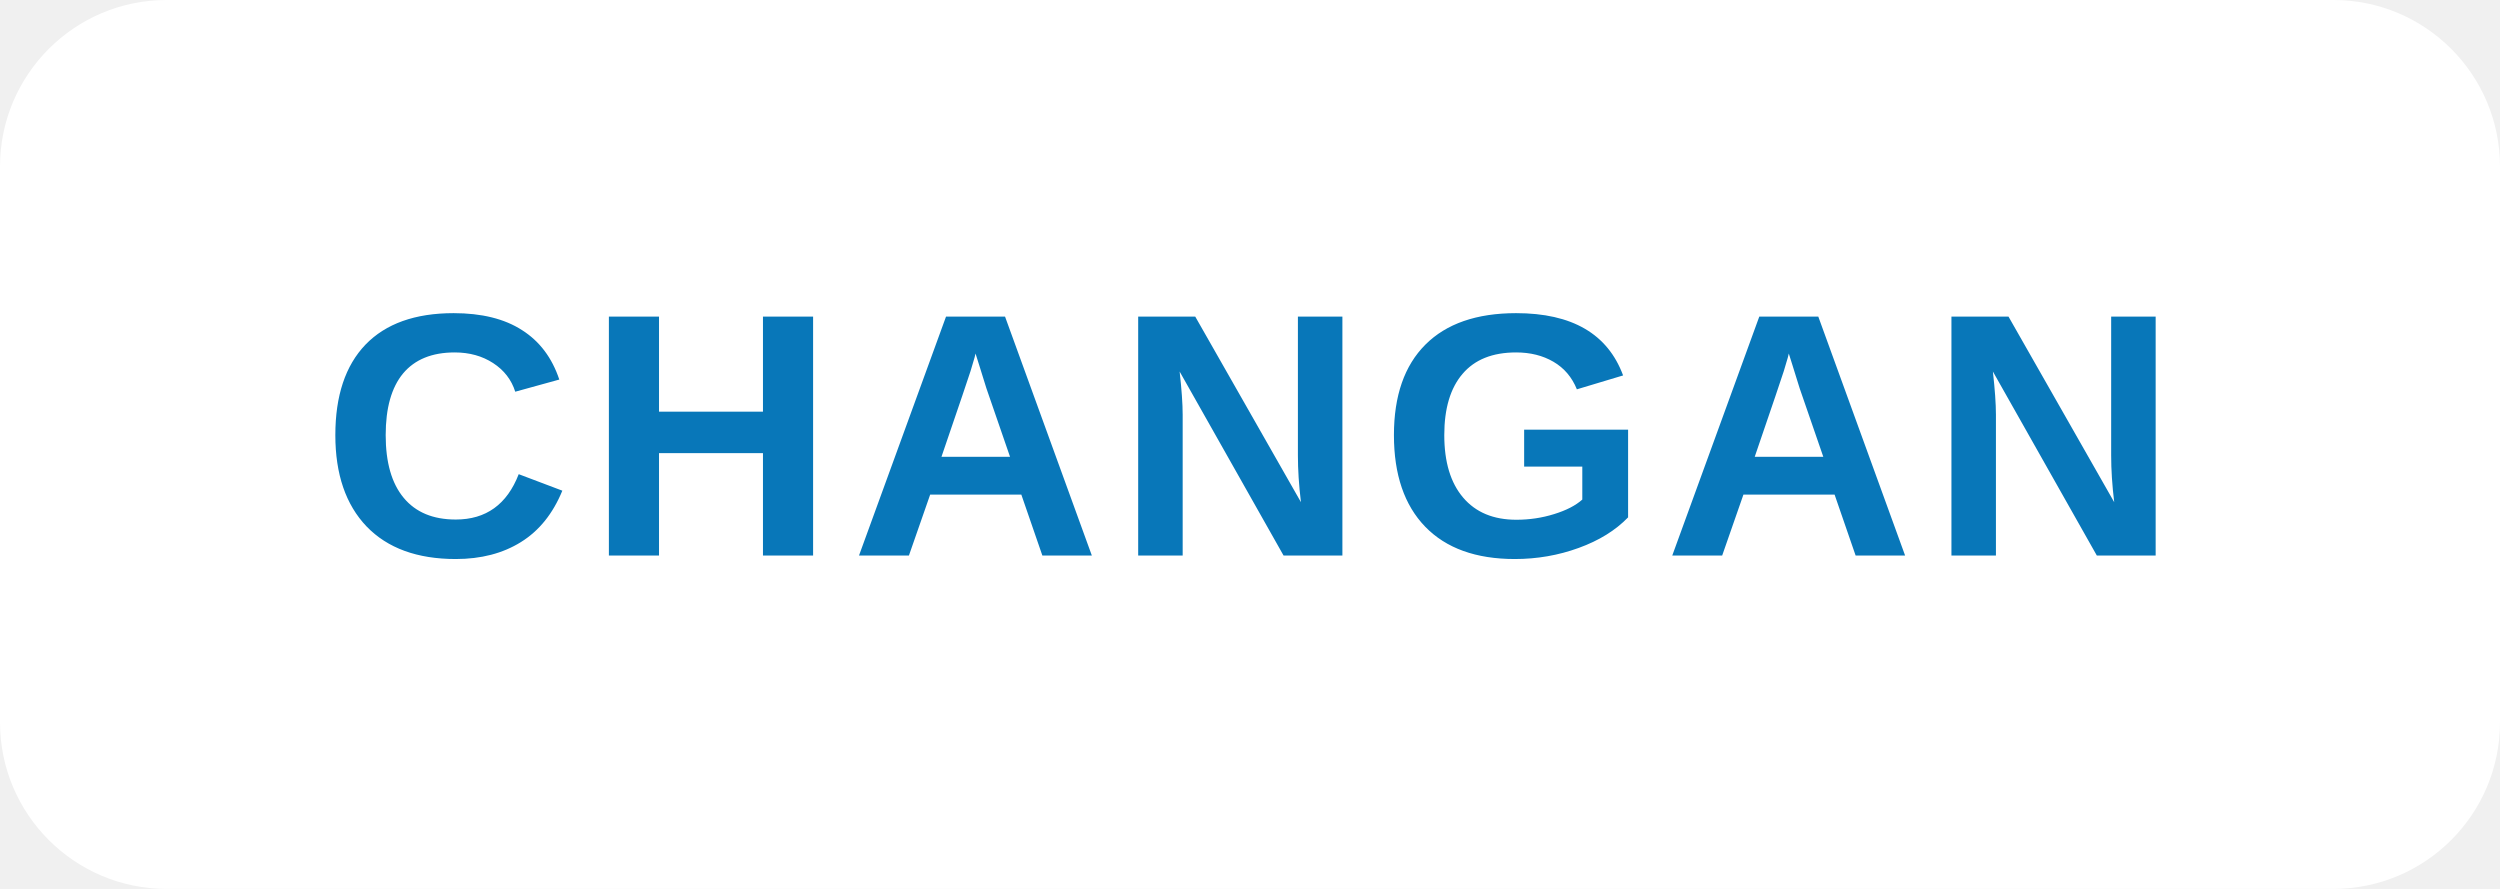
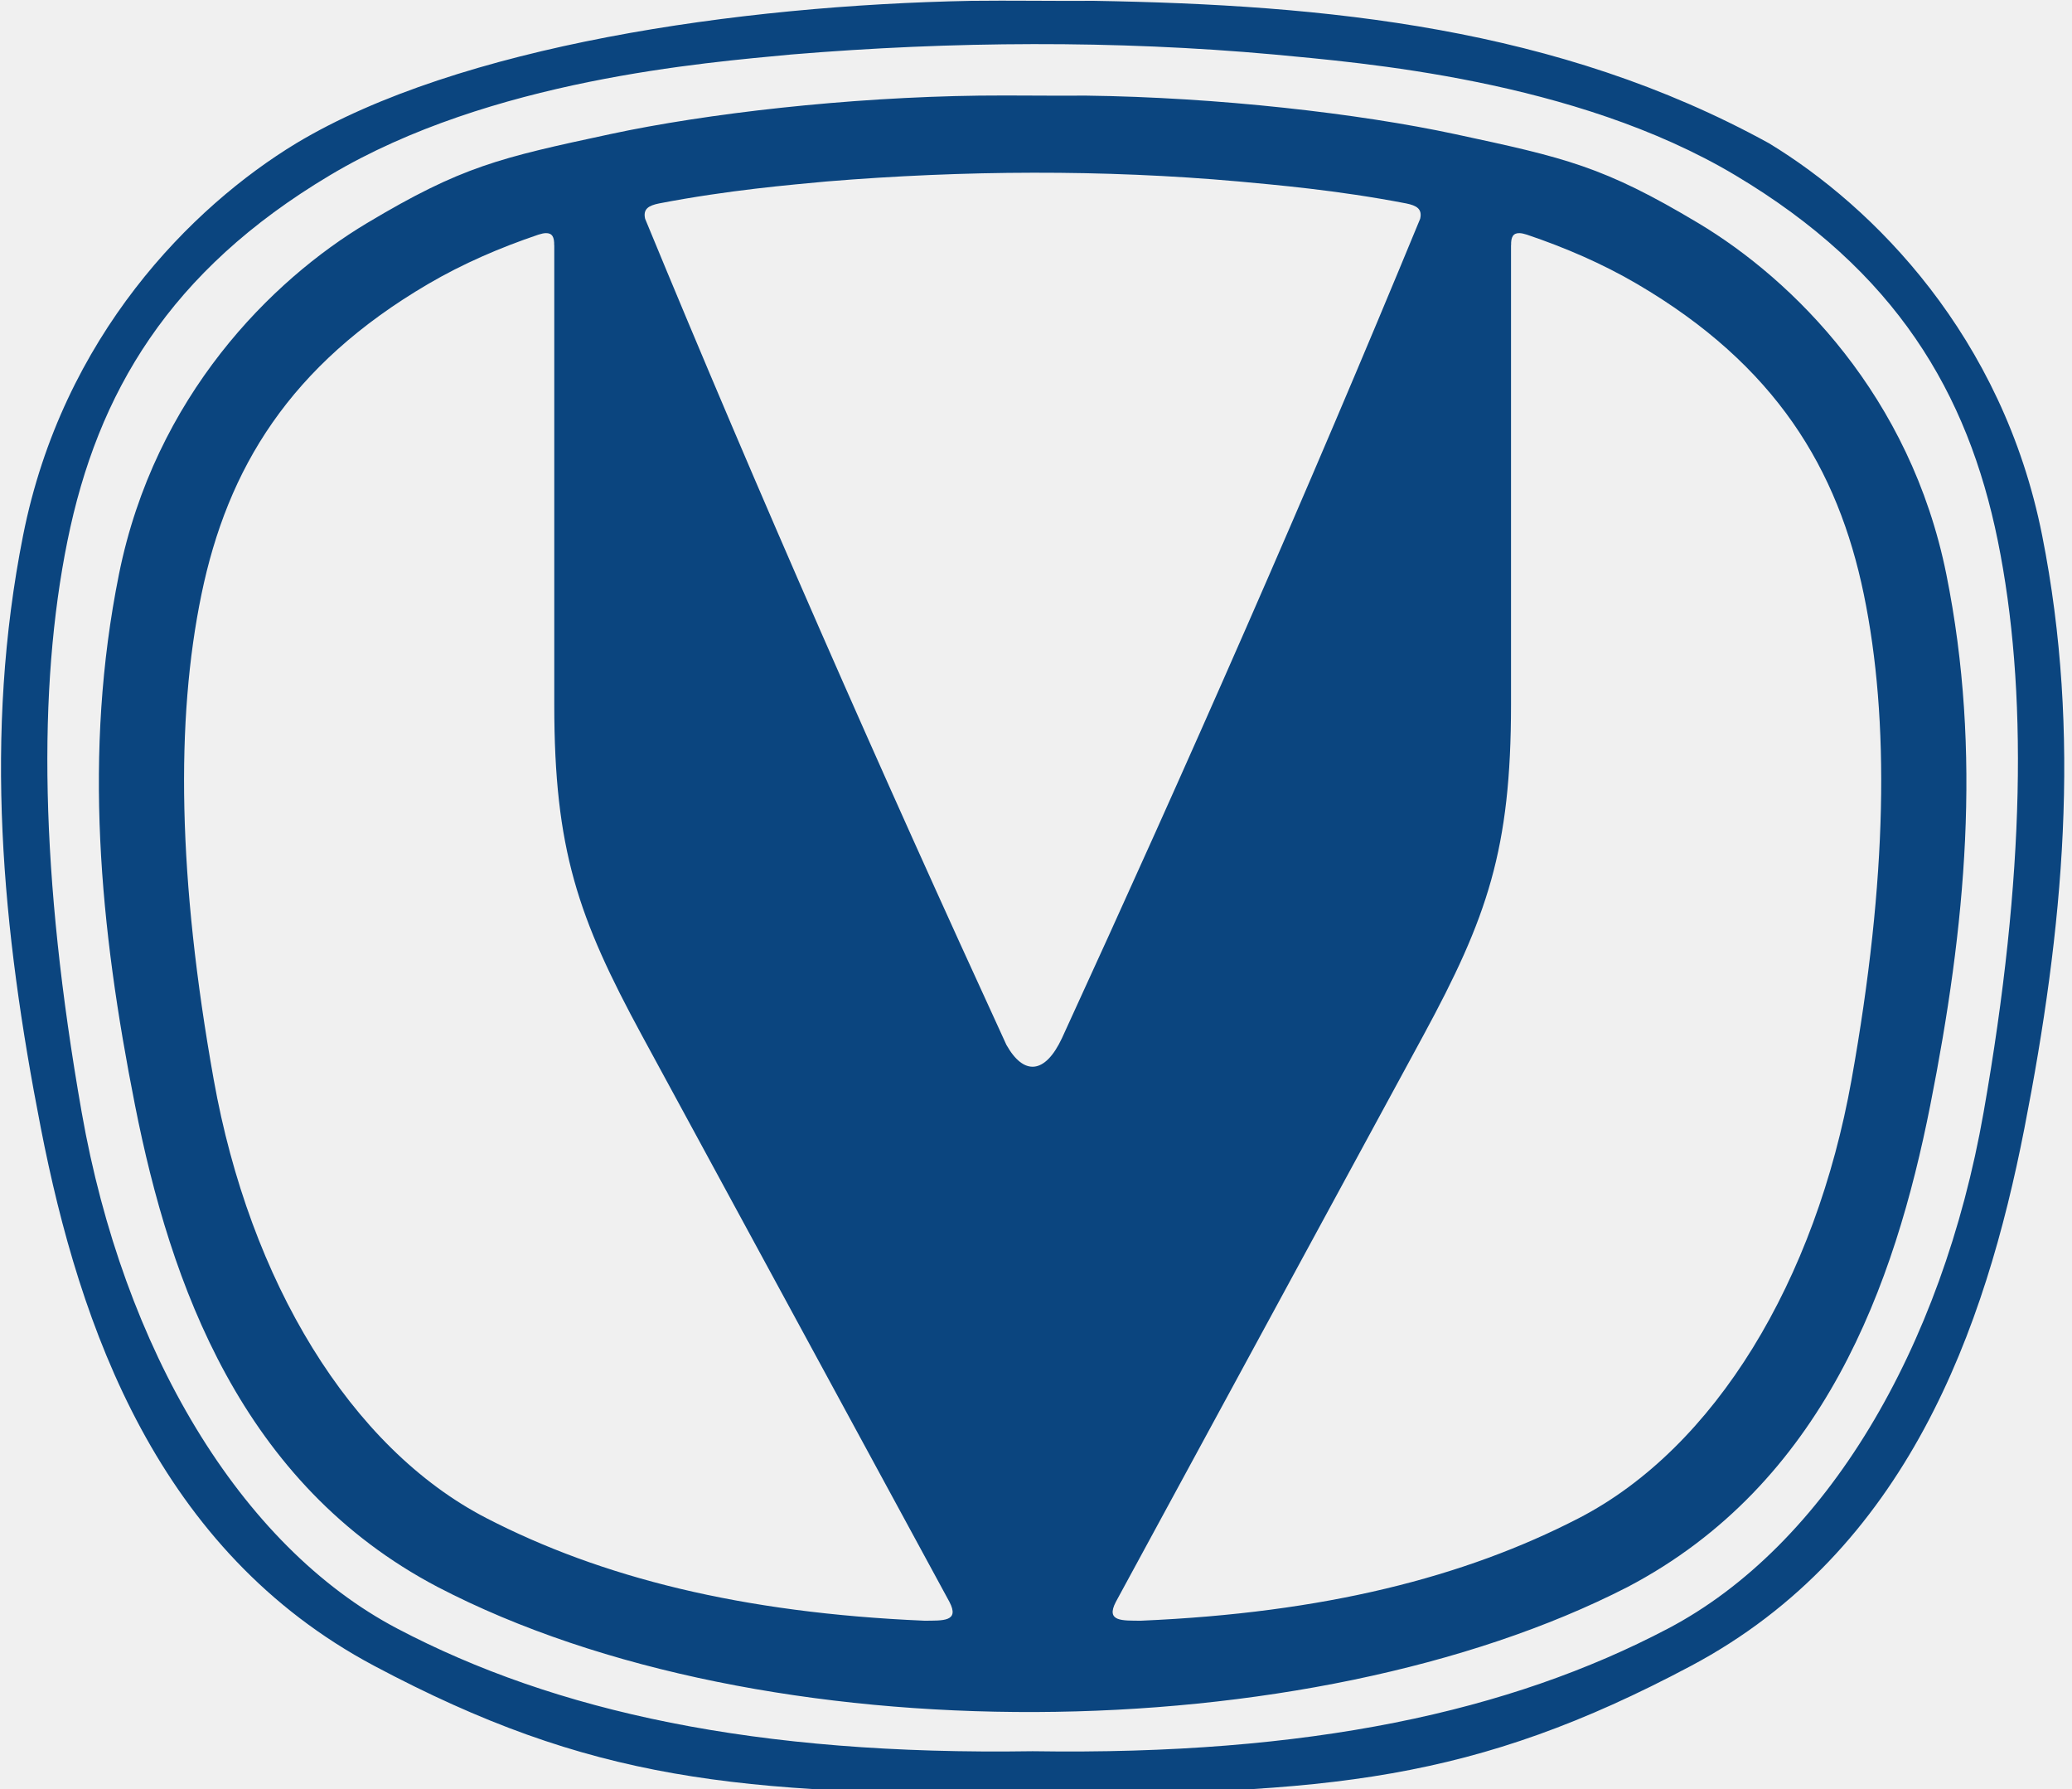
- <svg xmlns="http://www.w3.org/2000/svg" width="180" height="64" viewBox="0 0 180 64" role="img" aria-label="Changan Automobile logo">
-   <rect width="180" height="64" rx="12" fill="#fff" />
-   <text x="90" y="40" text-anchor="middle" font-family="Arial, sans-serif" font-size="25" font-weight="800" letter-spacing="1" fill="#0877b9">CHANGAN</text>
+ <svg xmlns="http://www.w3.org/2000/svg" version="1.1" width="168" height="145" viewBox="0 0 168 145" xml:space="preserve">
+   <defs>
+ </defs>
+   <g transform="matrix(3.55 0 0 3.55 83.71 72.73)" id="path4571">
+     <path style="stroke: none; stroke-width: 0.265; stroke-dasharray: none; stroke-linecap: butt; stroke-dashoffset: 0; stroke-linejoin: miter; stroke-miterlimit: 4; fill: rgb(11,69,127); fill-rule: nonzero; opacity: 1;" transform=" translate(-46.52, 2.13)" d="M 45.122 -22.598 C 39.814 -22.497 33.421 -21.575 29.708 -19.347 C 27.314 -17.896 24.371 -14.941 23.467 -10.391 C 22.564 -5.841 22.982 -1.41 23.873 3.144 C 24.763 7.698 26.548 12.797 31.491 15.423 C 36.434 18.049 39.75 18.361 46.525 18.341 C 53.3 18.361 56.615 18.049 61.559 15.423 C 66.502 12.797 68.286 7.698 69.177 3.144 C 70.068 -1.41 70.486 -5.841 69.582 -10.391 C 68.679 -14.941 65.735 -17.896 63.341 -19.347 C 58.518 -22 53.211 -22.509 47.927 -22.598 C 46.965 -22.592 46.013 -22.609 45.122 -22.598 Z M 52.035 -21.373 C 53.995 -21.186 58.9 -20.806 62.571 -18.617 C 66.243 -16.429 67.883 -13.645 68.569 -10.27 C 69.255 -6.894 69.195 -2.624 68.245 2.779 C 67.295 8.183 64.637 12.679 61.032 14.572 C 57.426 16.466 52.849 17.468 46.525 17.37 C 40.201 17.468 35.624 16.466 32.018 14.572 C 28.413 12.679 25.755 8.183 24.805 2.779 C 23.855 -2.624 23.795 -6.894 24.481 -10.27 C 25.166 -13.645 26.807 -16.429 30.478 -18.617 C 34.149 -20.806 39.054 -21.186 41.015 -21.373 C 44.676 -21.677 48.42 -21.701 52.035 -21.373 Z M 45.309 -20.434 C 42.3 -20.396 39.078 -20.028 36.874 -19.554 C 34.354 -19.013 33.493 -18.822 31.32 -17.522 C 29.147 -16.222 26.476 -13.576 25.656 -9.501 C 24.836 -5.426 25.215 -1.456 26.024 2.623 C 26.832 6.702 28.452 11.268 32.938 13.621 C 40.394 17.504 52.843 17.349 60.112 13.621 C 64.598 11.268 66.217 6.702 67.026 2.623 C 67.835 -1.456 68.214 -5.426 67.394 -9.501 C 66.574 -13.576 63.902 -16.222 61.73 -17.522 C 59.557 -18.822 58.695 -19.013 56.176 -19.554 C 53.971 -20.028 50.75 -20.396 47.741 -20.434 C 46.907 -20.427 46.082 -20.443 45.309 -20.434 Z M 51.227 -18.474 C 52.046 -18.397 53.46 -18.28 55.058 -17.972 C 55.295 -17.924 55.428 -17.847 55.376 -17.622 C 52.805 -11.387 50.059 -5.149 47.195 1.087 C 46.808 1.914 46.321 1.946 45.925 1.24 C 43.035 -5.047 40.266 -11.336 37.674 -17.622 C 37.622 -17.847 37.755 -17.924 37.992 -17.972 C 39.59 -18.28 41.004 -18.397 41.822 -18.474 C 44.946 -18.731 48.153 -18.749 51.227 -18.474 Z M 35.407 -17.294 C 35.553 -17.298 35.602 -17.201 35.597 -17.018 L 35.599 -17.024 V -6.532 C 35.599 -3.22 36.14 -1.667 37.605 1.033 L 44.624 13.959 C 44.864 14.416 44.475 14.386 44.053 14.39 C 39.867 14.211 36.663 13.397 34.052 12.049 C 30.937 10.441 28.641 6.624 27.821 2.035 C 27 -2.553 26.948 -6.179 27.541 -9.045 C 28.133 -11.912 29.55 -14.276 32.721 -16.134 C 33.512 -16.598 34.369 -16.966 35.236 -17.259 C 35.303 -17.281 35.36 -17.293 35.407 -17.294 Z M 57.643 -17.294 C 57.689 -17.293 57.746 -17.281 57.814 -17.259 C 58.681 -16.966 59.538 -16.598 60.329 -16.134 C 63.5 -14.276 64.917 -11.912 65.509 -9.045 C 66.101 -6.179 66.05 -2.553 65.229 2.035 C 64.409 6.624 62.112 10.441 58.998 12.049 C 56.387 13.397 53.182 14.211 48.997 14.39 C 48.575 14.386 48.186 14.416 48.426 13.959 L 55.445 1.033 C 56.909 -1.667 57.451 -3.22 57.451 -6.532 V -17.024 L 57.453 -17.018 C 57.448 -17.201 57.497 -17.298 57.643 -17.294 Z" stroke-linecap="round" />
+   </g>
+   <g transform="matrix(3.55 0 0 3.55 213.4 13.75)" id="path4667">
+     <path style="stroke: none; stroke-width: 0.265; stroke-dasharray: none; stroke-linecap: butt; stroke-dashoffset: 0; stroke-linejoin: miter; stroke-miterlimit: 4; fill: rgb(0,0,255); fill-rule: nonzero; opacity: 1;" transform=" translate(-83.03, 18.73)" d="M 83.011 -18.89 V -18.858 H 83.045 V -18.89 Z M 82.928 -18.889 C 82.916 -18.889 82.906 -18.887 82.896 -18.884 C 82.887 -18.881 82.879 -18.877 82.873 -18.872 C 82.867 -18.867 82.862 -18.861 82.859 -18.854 C 82.856 -18.847 82.854 -18.84 82.854 -18.833 C 82.854 -18.821 82.857 -18.811 82.864 -18.802 C 82.871 -18.794 82.882 -18.788 82.898 -18.784 C 82.904 -18.782 82.91 -18.781 82.917 -18.779 C 82.924 -18.778 82.93 -18.777 82.935 -18.776 C 82.946 -18.773 82.954 -18.77 82.958 -18.767 C 82.963 -18.763 82.965 -18.757 82.965 -18.75 C 82.965 -18.741 82.961 -18.734 82.953 -18.73 C 82.946 -18.725 82.935 -18.723 82.921 -18.723 C 82.911 -18.723 82.899 -18.725 82.887 -18.729 C 82.875 -18.734 82.865 -18.74 82.855 -18.747 H 82.853 V -18.712 C 82.861 -18.709 82.87 -18.705 82.882 -18.702 C 82.893 -18.699 82.905 -18.697 82.919 -18.697 C 82.943 -18.697 82.962 -18.702 82.975 -18.713 C 82.989 -18.724 82.996 -18.737 82.996 -18.754 C 82.996 -18.767 82.992 -18.778 82.984 -18.786 C 82.977 -18.794 82.966 -18.8 82.951 -18.803 C 82.947 -18.804 82.941 -18.805 82.934 -18.807 C 82.927 -18.808 82.92 -18.809 82.915 -18.811 C 82.904 -18.813 82.897 -18.816 82.892 -18.82 C 82.888 -18.824 82.885 -18.829 82.885 -18.837 C 82.885 -18.845 82.889 -18.852 82.897 -18.856 C 82.905 -18.86 82.914 -18.863 82.926 -18.863 C 82.936 -18.863 82.947 -18.861 82.959 -18.857 C 82.97 -18.853 82.979 -18.848 82.987 -18.842 H 82.989 V -18.875 C 82.981 -18.879 82.972 -18.882 82.961 -18.884 C 82.95 -18.887 82.939 -18.889 82.928 -18.889 Z M 82.975 -18.828 V -18.802 H 83.013 V -18.655 C 83.013 -18.646 83.012 -18.638 83.012 -18.632 C 83.011 -18.626 83.009 -18.621 83.007 -18.616 C 83.005 -18.612 83.001 -18.609 82.996 -18.607 C 82.991 -18.604 82.985 -18.603 82.977 -18.603 C 82.972 -18.603 82.967 -18.604 82.962 -18.606 C 82.957 -18.607 82.953 -18.609 82.95 -18.61 H 82.948 V -18.58 C 82.953 -18.579 82.959 -18.578 82.966 -18.577 C 82.973 -18.576 82.979 -18.576 82.983 -18.576 C 83.002 -18.576 83.016 -18.581 83.027 -18.592 C 83.038 -18.603 83.043 -18.619 83.043 -18.641 V -18.828 Z M 83.127 -18.823 C 83.116 -18.823 83.105 -18.822 83.094 -18.82 C 83.082 -18.818 83.074 -18.816 83.068 -18.814 V -18.783 H 83.069 C 83.08 -18.787 83.09 -18.79 83.1 -18.792 C 83.11 -18.795 83.119 -18.796 83.127 -18.796 C 83.134 -18.796 83.14 -18.795 83.146 -18.794 C 83.152 -18.793 83.157 -18.792 83.162 -18.789 C 83.166 -18.787 83.17 -18.783 83.172 -18.778 C 83.175 -18.774 83.176 -18.768 83.176 -18.761 V -18.756 C 83.158 -18.755 83.141 -18.754 83.126 -18.752 C 83.11 -18.751 83.097 -18.747 83.086 -18.742 C 83.075 -18.738 83.066 -18.731 83.06 -18.722 C 83.054 -18.714 83.051 -18.702 83.051 -18.689 C 83.051 -18.672 83.057 -18.658 83.069 -18.647 C 83.08 -18.636 83.094 -18.631 83.11 -18.631 C 83.119 -18.631 83.127 -18.631 83.134 -18.633 C 83.141 -18.635 83.146 -18.637 83.152 -18.639 C 83.156 -18.641 83.16 -18.644 83.165 -18.647 C 83.17 -18.651 83.173 -18.653 83.176 -18.655 V -18.636 H 83.207 V -18.76 C 83.207 -18.771 83.205 -18.781 83.201 -18.789 C 83.198 -18.797 83.192 -18.804 83.186 -18.809 C 83.179 -18.814 83.17 -18.817 83.161 -18.819 C 83.151 -18.822 83.14 -18.823 83.127 -18.823 Z M 83.176 -18.731 V -18.681 C 83.168 -18.675 83.16 -18.67 83.151 -18.665 C 83.142 -18.661 83.132 -18.659 83.122 -18.659 C 83.109 -18.659 83.099 -18.662 83.093 -18.667 C 83.086 -18.672 83.083 -18.68 83.083 -18.691 C 83.083 -18.7 83.086 -18.707 83.091 -18.713 C 83.097 -18.718 83.104 -18.722 83.113 -18.724 C 83.12 -18.726 83.13 -18.728 83.143 -18.729 C 83.156 -18.73 83.167 -18.731 83.176 -18.731 Z" stroke-linecap="round" />
+   </g>
</svg>
